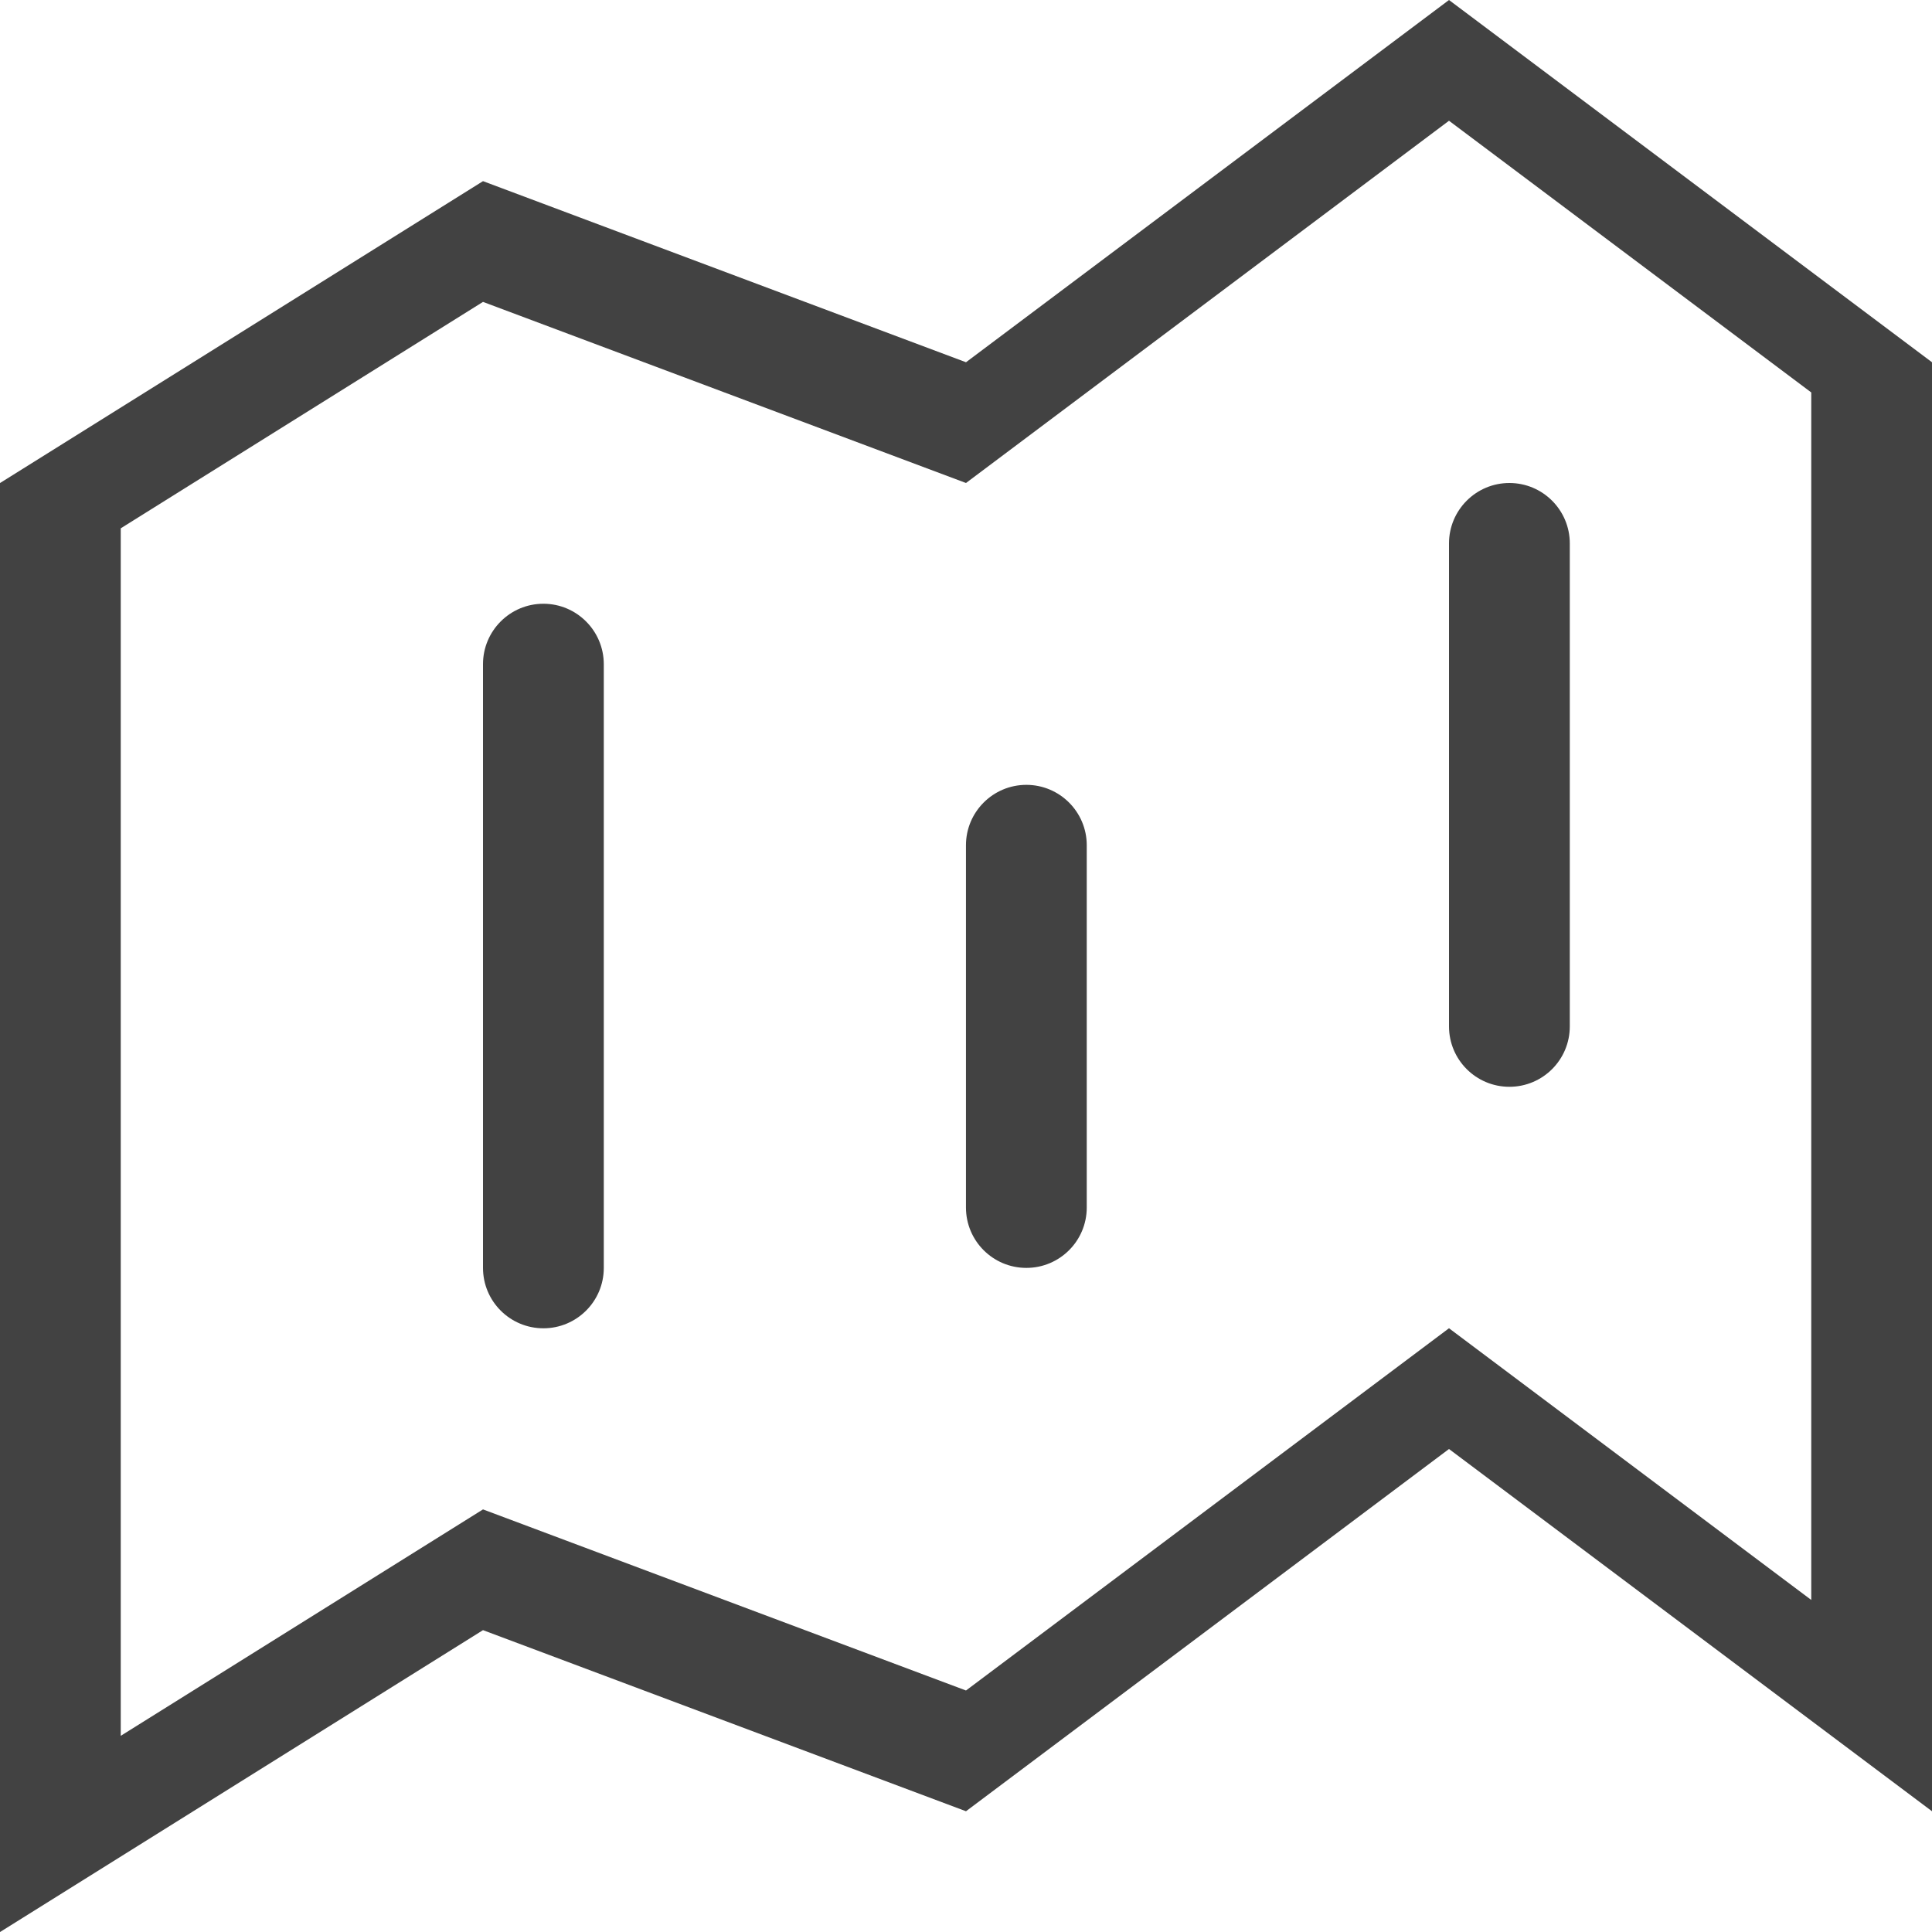
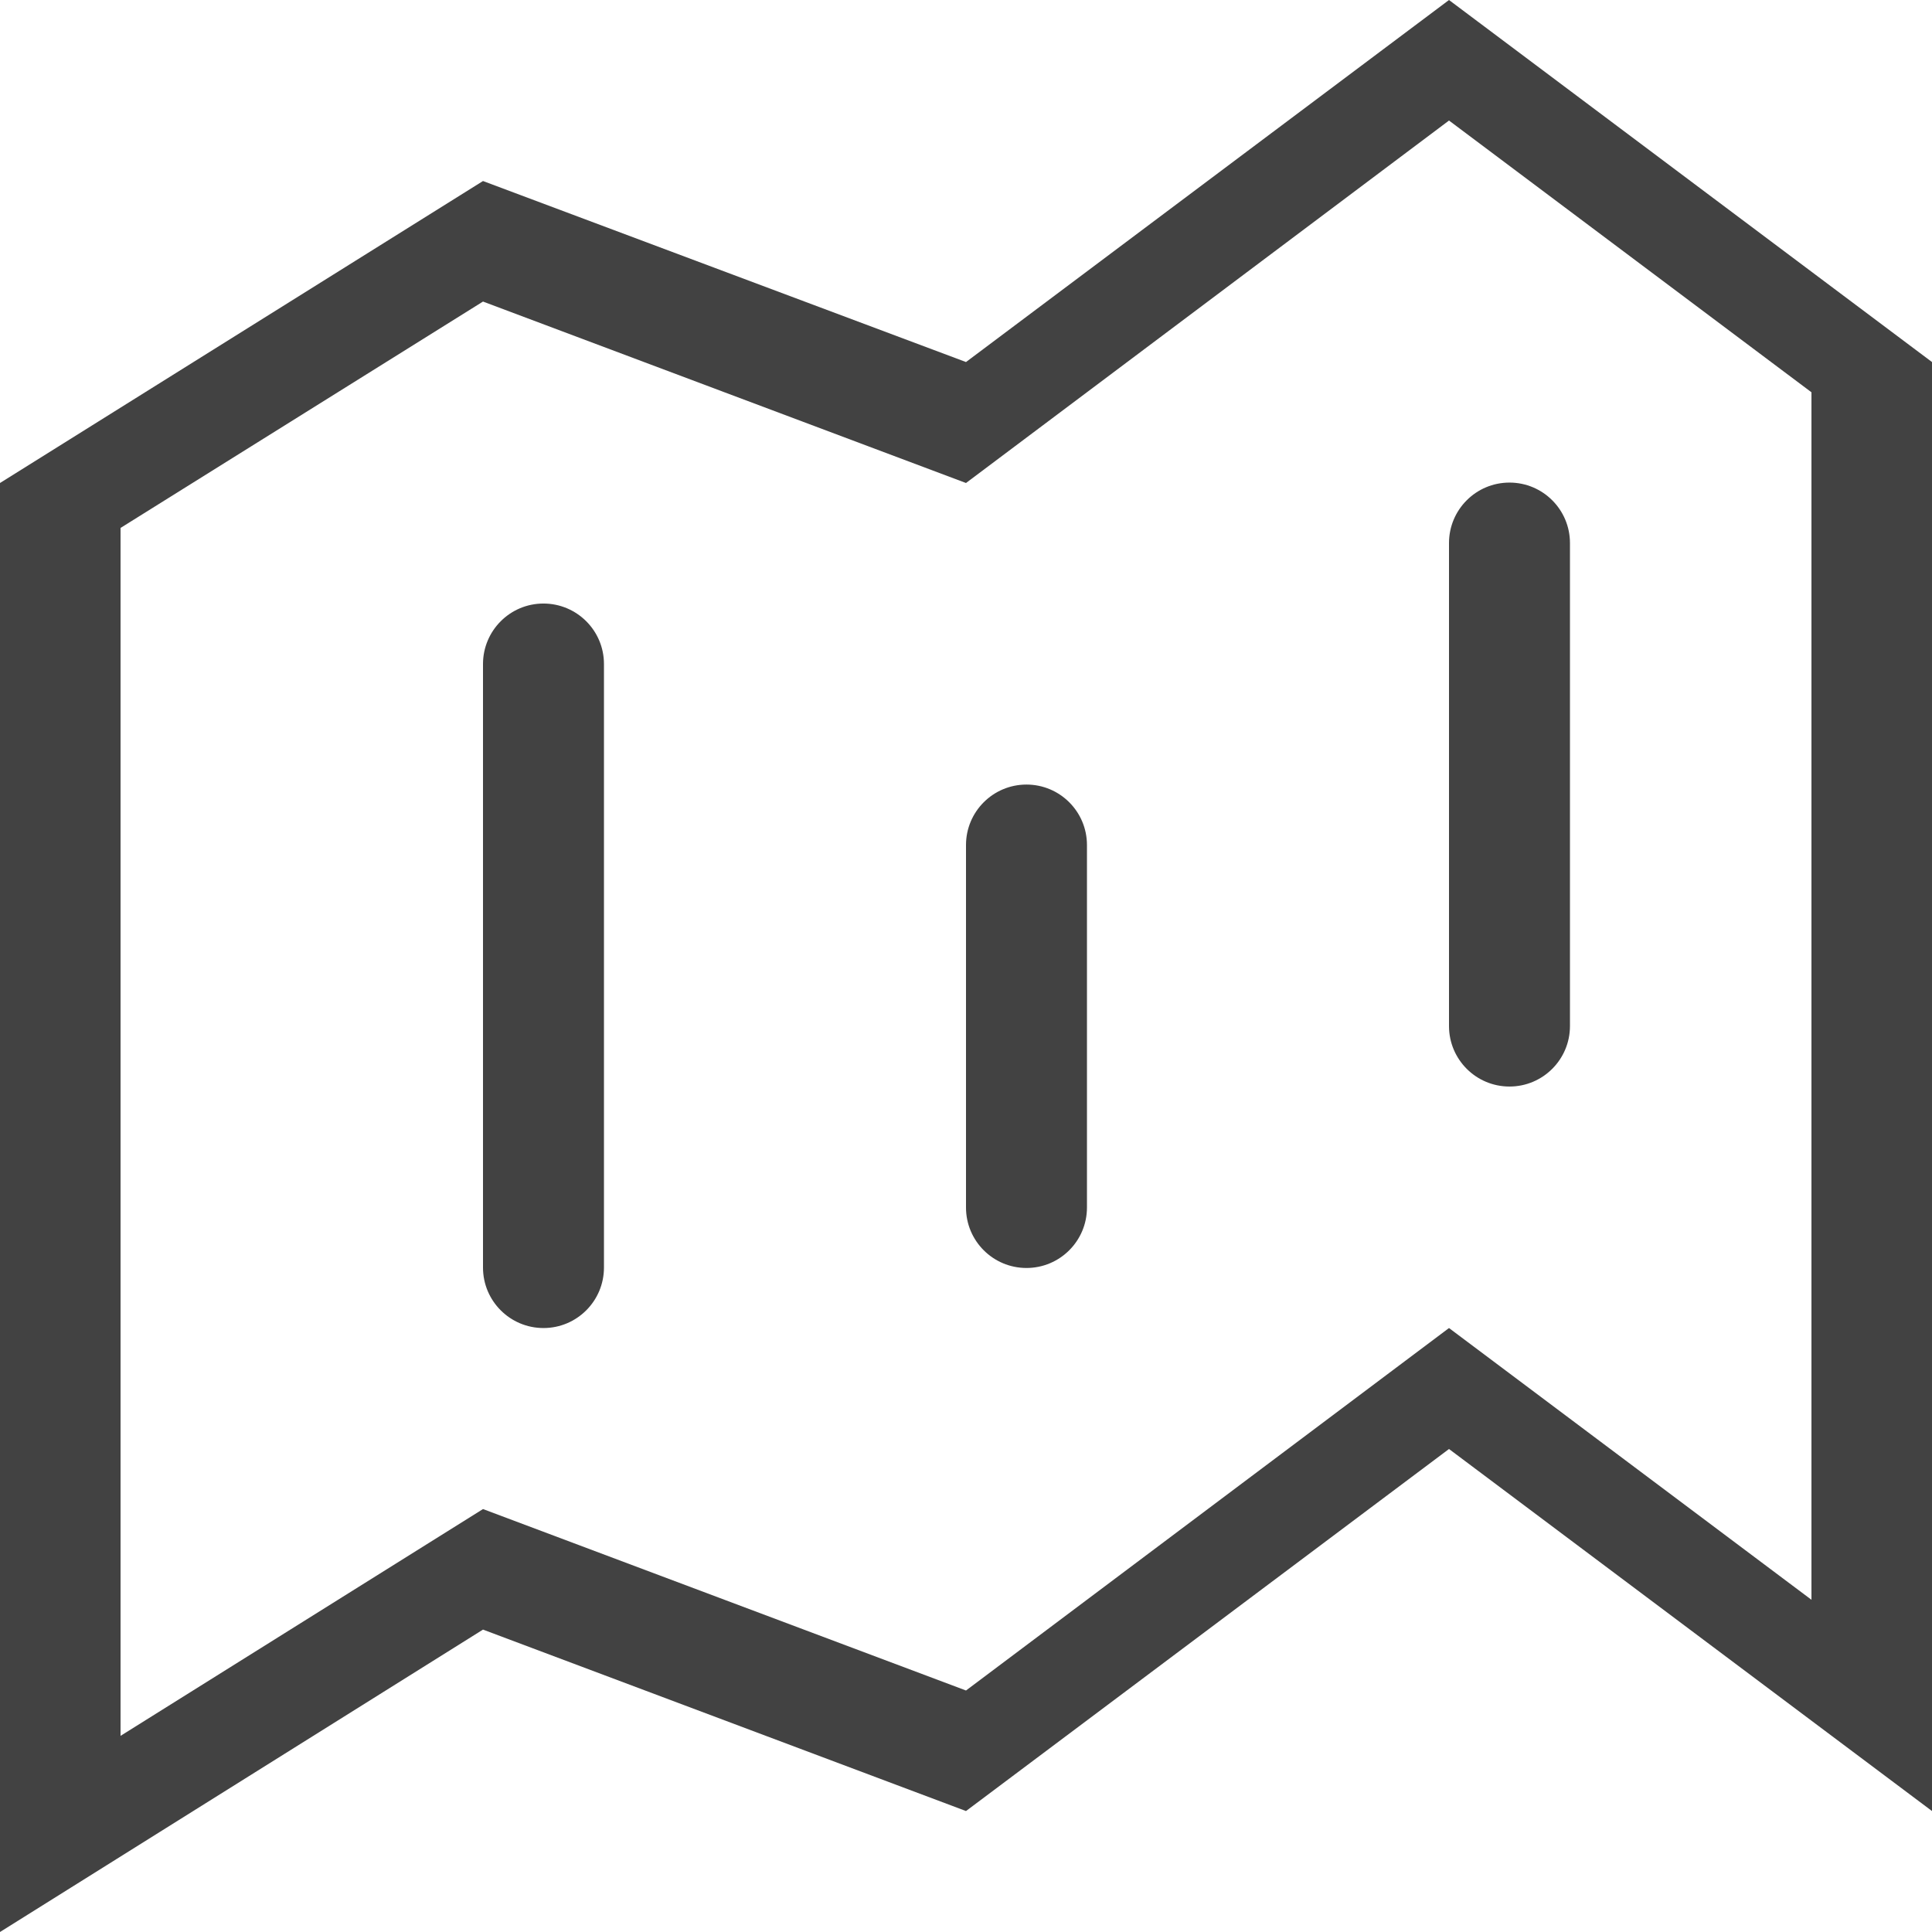
- <svg xmlns="http://www.w3.org/2000/svg" viewBox="242.5 195.406 46 46">
-   <path fill="#424242" d="M255.438,209.781c-0.794,0-1.438,0.645-1.438,1.438v14.375c0,0.795,0.644,1.438,1.438,1.438  s1.438-0.643,1.438-1.438v-14.375C256.875,210.426,256.231,209.781,255.438,209.781z M268.375,215.531  c0-0.793-0.644-1.438-1.438-1.438s-1.438,0.645-1.438,1.438v8.625c0,0.795,0.644,1.438,1.438,1.438s1.438-0.643,1.438-1.438V215.531   M277,195.406l-11.5,8.625l-11.5-4.312l-11.5,7.188v34.5l11.5-7.188l11.5,4.312l11.5-8.625l11.5,8.625v-34.5L277,195.406z   M285.625,233.5L277,227.031l-11.5,8.625l-11.5-4.312l-8.625,5.391v-28.75l8.625-5.391l11.5,4.312l11.5-8.625l8.625,6.469V233.5z   M277,219.844c0,0.795,0.644,1.438,1.438,1.438s1.438-0.643,1.438-1.438v-11.5c0-0.793-0.644-1.438-1.438-1.438  S277,207.551,277,208.344V219.844z" />
+ <svg xmlns="http://www.w3.org/2000/svg" viewBox="242.5 195.41 46 46">
+   <path fill="#424242" d="M255.44 209.78c-.8 0-1.44.65-1.44 1.44v14.37a1.44 1.44 0 1 0 2.88 0v-14.37c0-.8-.65-1.44-1.44-1.44zm12.94 5.75a1.44 1.44 0 0 0-2.88 0v8.63a1.44 1.44 0 1 0 2.88 0v-8.63m8.62-20.12l-11.5 8.62-11.5-4.31-11.5 7.19v34.5l11.5-7.2 11.5 4.32 11.5-8.62 11.5 8.62v-34.5l-11.5-8.62zm8.63 38.09l-8.63-6.47-11.5 8.63-11.5-4.32-8.63 5.4v-28.76l8.63-5.39 11.5 4.32 11.5-8.63 8.63 6.47v28.75zM277 219.84a1.44 1.44 0 1 0 2.88 0v-11.5a1.44 1.44 0 0 0-2.88 0v11.5z" />
</svg>
